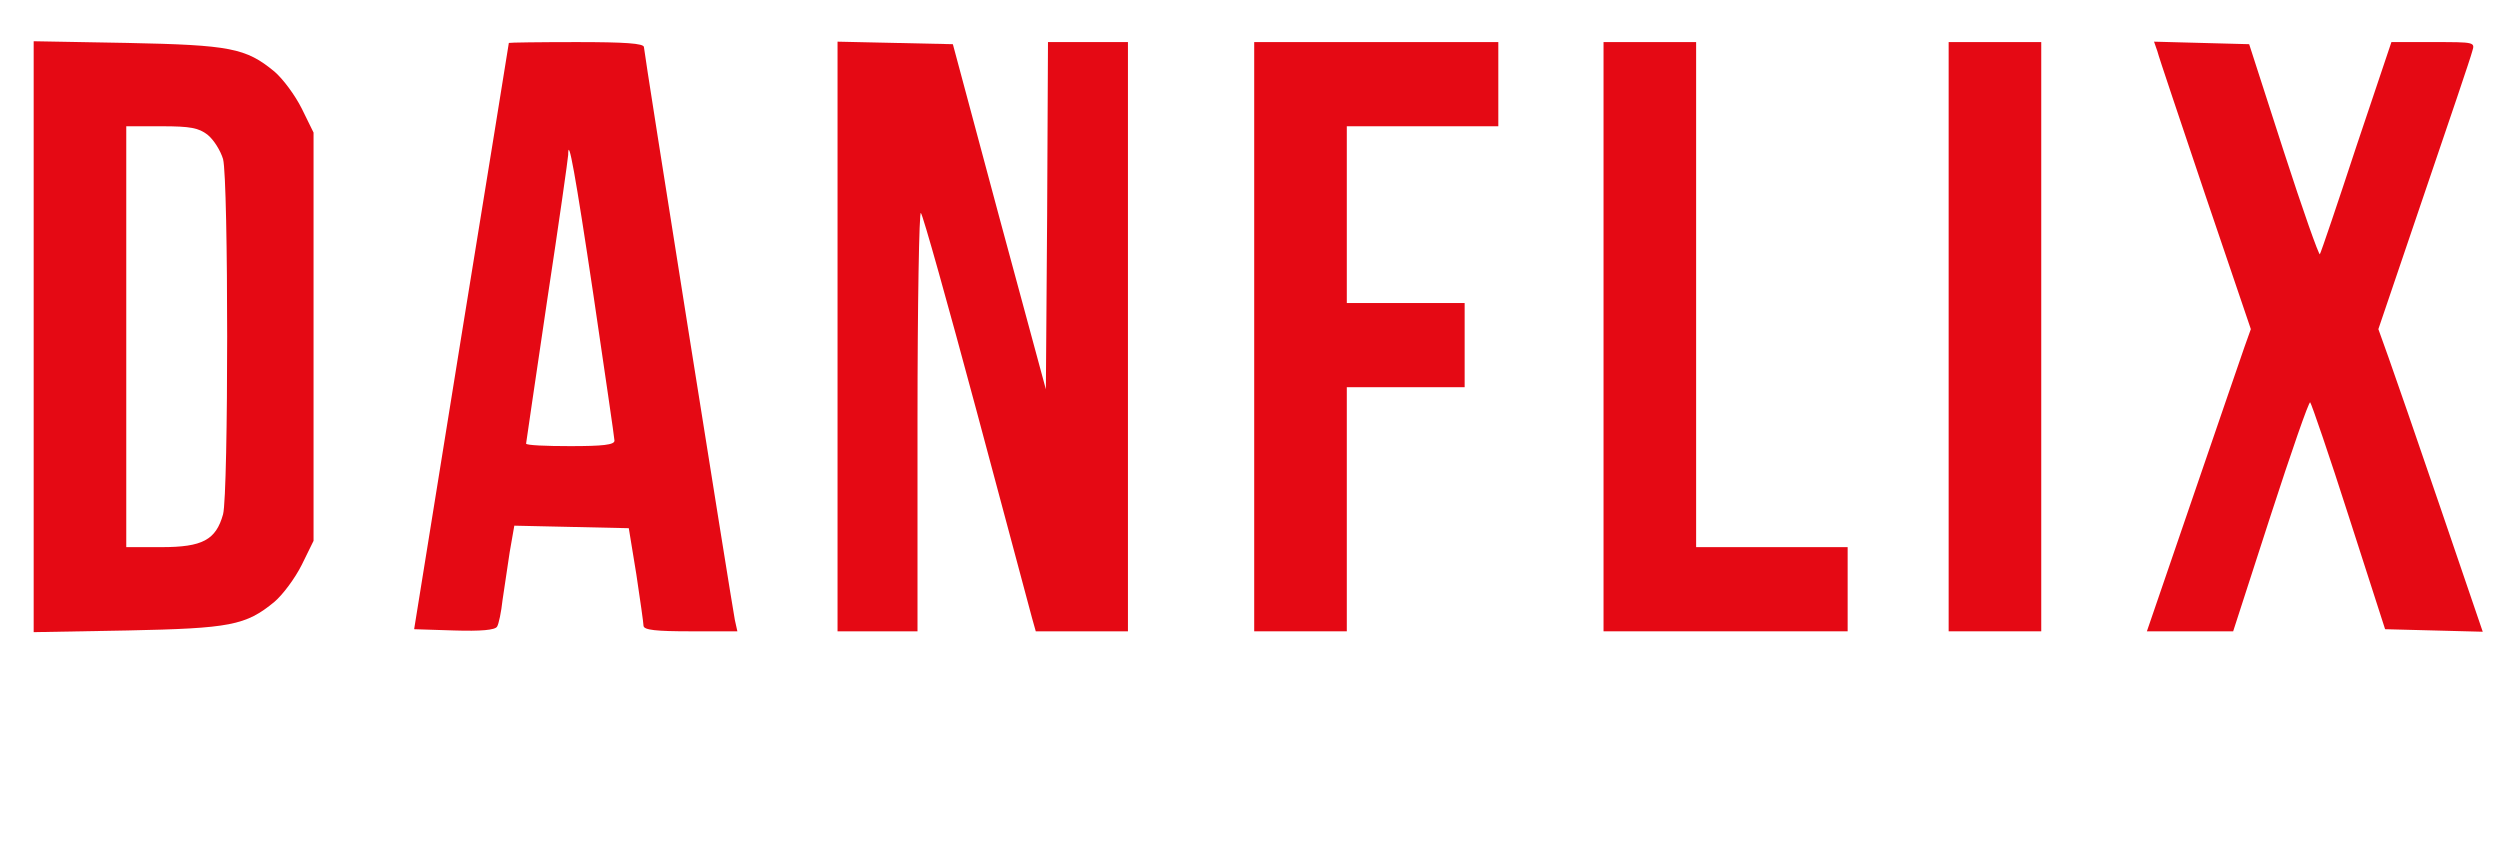
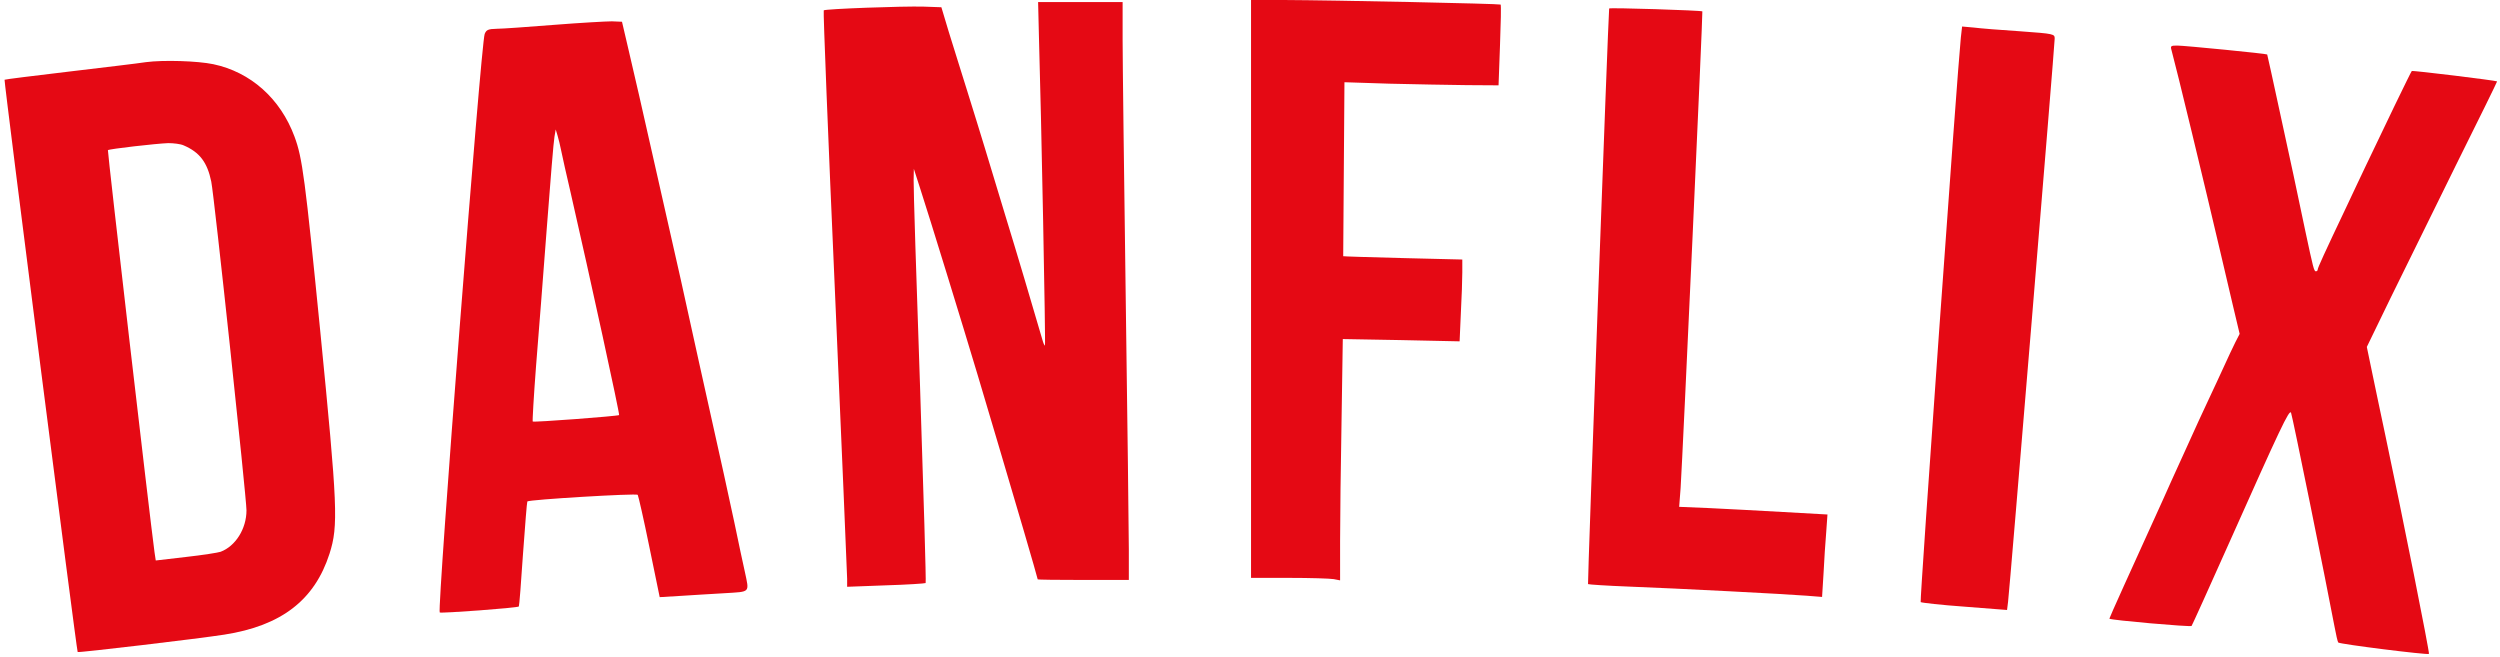
- <svg xmlns="http://www.w3.org/2000/svg" viewBox="0 0 5940 2010" preserveAspectRatio="xMidYMid meet">
-   <g transform="translate(0,2010) scale(1,-1)" fill="#e50914" stroke="none">
-     <path d="M80 1210 l0 -702 223 4 c244 5 281 12 349 68 20 17 49 56 65 88 l28 57 0 485 0 485 -28 57 c-16 32 -45 71 -65 88 -68 56 -105 63 -349 68 l-223 4 0 -702z m413 480 c15 -12 31 -38 37 -58 13 -50 13 -794 0 -844 -17 -61 -49 -78 -146 -78 l-84 0 0 500 0 500 84 0 c69 0 88 -4 109 -20z" />
-     <path d="M1209 1908 c0 -2 -51 -316 -113 -698 l-112 -695 95 -3 c64 -2 97 1 102 9 4 6 10 35 13 63 4 28 12 79 17 114 l11 63 136 -3 136 -3 18 -110 c9 -60 17 -116 17 -122 1 -10 30 -13 112 -13 l111 0 -6 27 c-9 48 -216 1349 -216 1361 0 9 -45 12 -160 12 -88 0 -160 -1 -161 -2z m201 -599 c27 -184 50 -340 50 -346 0 -10 -28 -13 -105 -13 -58 0 -105 2 -105 6 0 3 23 156 50 340 28 184 50 340 50 346 0 48 17 -45 60 -333z" />
-     <path d="M1990 1210 l0 -700 95 0 95 0 0 502 c0 276 4 498 8 492 5 -5 64 -216 132 -469 68 -253 127 -475 132 -493 l9 -32 109 0 110 0 0 700 0 700 -95 0 -95 0 -2 -412 -3 -413 -111 410 -110 410 -137 3 -137 3 0 -701z" />
-     <path d="M2980 1210 l0 -700 110 0 110 0 0 290 0 290 140 0 140 0 0 100 0 100 -140 0 -140 0 0 210 0 210 180 0 180 0 0 100 0 100 -290 0 -290 0 0 -700z" />
-     <path d="M3810 1210 l0 -700 290 0 290 0 0 100 0 100 -180 0 -180 0 0 600 0 600 -110 0 -110 0 0 -700z" />
-     <path d="M4630 1210 l0 -700 110 0 110 0 0 700 0 700 -110 0 -110 0 0 -700z" />
-     <path d="M5126 1888 c3 -13 55 -166 114 -342 l108 -318 -15 -42 c-8 -22 -63 -184 -123 -358 l-109 -318 103 0 102 0 89 275 c49 151 91 272 94 269 3 -3 45 -125 92 -272 l86 -267 116 -3 116 -3 -100 293 c-55 161 -111 323 -124 359 l-24 67 108 318 c60 176 112 329 115 342 7 22 6 22 -92 22 l-100 0 -83 -247 c-45 -137 -84 -252 -87 -257 -2 -4 -41 106 -86 245 l-82 254 -113 3 -113 3 8 -23z" />
+ <svg xmlns="http://www.w3.org/2000/svg" version="1.0" width="1207pt" height="317pt" viewBox="0 0 1207 317" preserveAspectRatio="xMidYMid meet">
+   <g transform="translate(0,317) scale(0.1,-0.1)" fill="#e50914" stroke="none">
+     <path d="M6040 1775 l0 -1395 184 0 c101 0 198 -3 215 -6 l31 -6 0 189 c0 104 3 367 7 583 l6 393 282 -5 282 -6 6 136 c4 74 7 163 7 197 l0 62 -287 7 c-158 4 -288 8 -288 9 0 1 1 191 3 421 l3 419 217 -7 c119 -3 287 -6 372 -7 l155 -1 7 193 c4 106 6 195 3 197 -4 4 -801 21 -1047 22 l-158 0 0 -1395z" />
+     <path d="M5016 2993 c11 -368 33 -1488 29 -1491 -2 -2 -8 11 -13 30 -49 168 -121 411 -177 593 -37 121 -82 270 -100 330 -18 61 -57 184 -85 275 -29 91 -68 219 -89 285 l-36 120 -85 3 c-99 3 -477 -11 -483 -18 -3 -3 21 -612 54 -1355 32 -742 59 -1368 59 -1389 l0 -39 187 7 c103 3 189 9 192 11 3 3 -10 429 -27 948 -18 518 -32 967 -31 997 l1 55 29 -90 c45 -138 208 -668 279 -905 20 -69 67 -226 104 -350 69 -231 186 -631 186 -637 0 -2 99 -3 220 -3 l220 0 0 148 c0 81 -7 626 -15 1212 -8 586 -15 1147 -15 1248 l0 182 -204 0 -204 0 4 -167z" />
+     <path d="M7769 3129 c-4 -25 -105 -2775 -102 -2779 2 -2 91 -8 196 -12 239 -9 756 -36 858 -44 l76 -6 7 113 c3 63 9 153 13 200 l6 85 -214 12 c-118 7 -279 15 -358 19 l-144 6 7 91 c11 174 108 2297 105 2301 -5 5 -449 19 -450 14z" />
+     <path d="M2675 3050 c-126 -10 -251 -19 -278 -19 -40 -1 -49 -5 -57 -25 -18 -47 -230 -2779 -217 -2793 6 -5 376 22 382 29 2 2 11 116 20 253 10 138 19 252 21 254 8 9 528 40 533 32 3 -5 29 -118 56 -251 l50 -243 100 6 c55 4 151 9 213 13 127 8 120 0 98 104 -8 36 -31 142 -50 235 -20 94 -43 199 -51 235 -8 36 -62 279 -120 540 -57 261 -127 576 -156 700 -28 124 -59 261 -69 305 -39 175 -92 406 -119 520 l-28 120 -49 2 c-27 0 -152 -7 -279 -17z m35 -610 c5 -25 25 -115 45 -200 95 -415 238 -1070 234 -1074 -5 -5 -413 -36 -417 -31 -2 2 5 122 16 267 12 145 35 445 52 668 17 223 33 421 37 440 l6 35 9 -30 c5 -16 13 -50 18 -75z" />
+     <path d="M9467 2989 c-17 -162 -199 -2720 -194 -2726 4 -3 99 -14 212 -22 l205 -16 5 40 c7 52 225 2687 225 2718 0 23 -1 24 -167 36 -93 6 -193 14 -224 18 l-56 5 -6 -53z" />
+     <path d="M10484 2928 c22 -79 161 -654 239 -988 14 -58 39 -167 57 -243 l33 -139 -21 -41 c-12 -23 -36 -76 -55 -117 -19 -41 -51 -111 -72 -155 -21 -44 -74 -159 -117 -255 -44 -96 -91 -200 -104 -230 -157 -345 -261 -575 -260 -577 5 -7 392 -41 397 -35 3 4 86 187 184 407 244 547 287 638 296 623 6 -12 170 -820 210 -1033 7 -38 15 -73 18 -77 8 -8 431 -61 438 -55 4 5 -129 672 -212 1062 -19 88 -46 219 -61 290 l-27 130 114 235 c63 129 205 417 315 640 111 223 201 406 200 407 -3 4 -409 54 -412 50 -4 -3 -141 -287 -224 -462 -23 -49 -62 -130 -85 -180 -115 -242 -145 -308 -145 -316 0 -5 -4 -9 -9 -9 -9 0 -13 17 -51 195 -50 238 -62 295 -121 565 -34 157 -62 286 -63 287 -3 4 -400 43 -434 43 -31 0 -34 -2 -28 -22z" />
+     <path d="M705 2870 c-38 -6 -207 -26 -375 -46 -168 -20 -306 -37 -308 -39 -4 -3 348 -2758 353 -2763 4 -4 588 65 708 84 276 43 436 167 508 391 43 135 39 225 -45 1076 -73 735 -86 835 -124 937 -68 184 -212 312 -392 350 -76 16 -241 21 -325 10z m182 -402 c77 -33 114 -82 133 -175 14 -67 170 -1526 170 -1587 0 -89 -53 -173 -125 -200 -11 -4 -86 -16 -167 -25 l-146 -17 -6 40 c-23 169 -228 1937 -225 1941 6 6 234 32 291 34 26 0 60 -4 75 -11z" />
  </g>
</svg>
